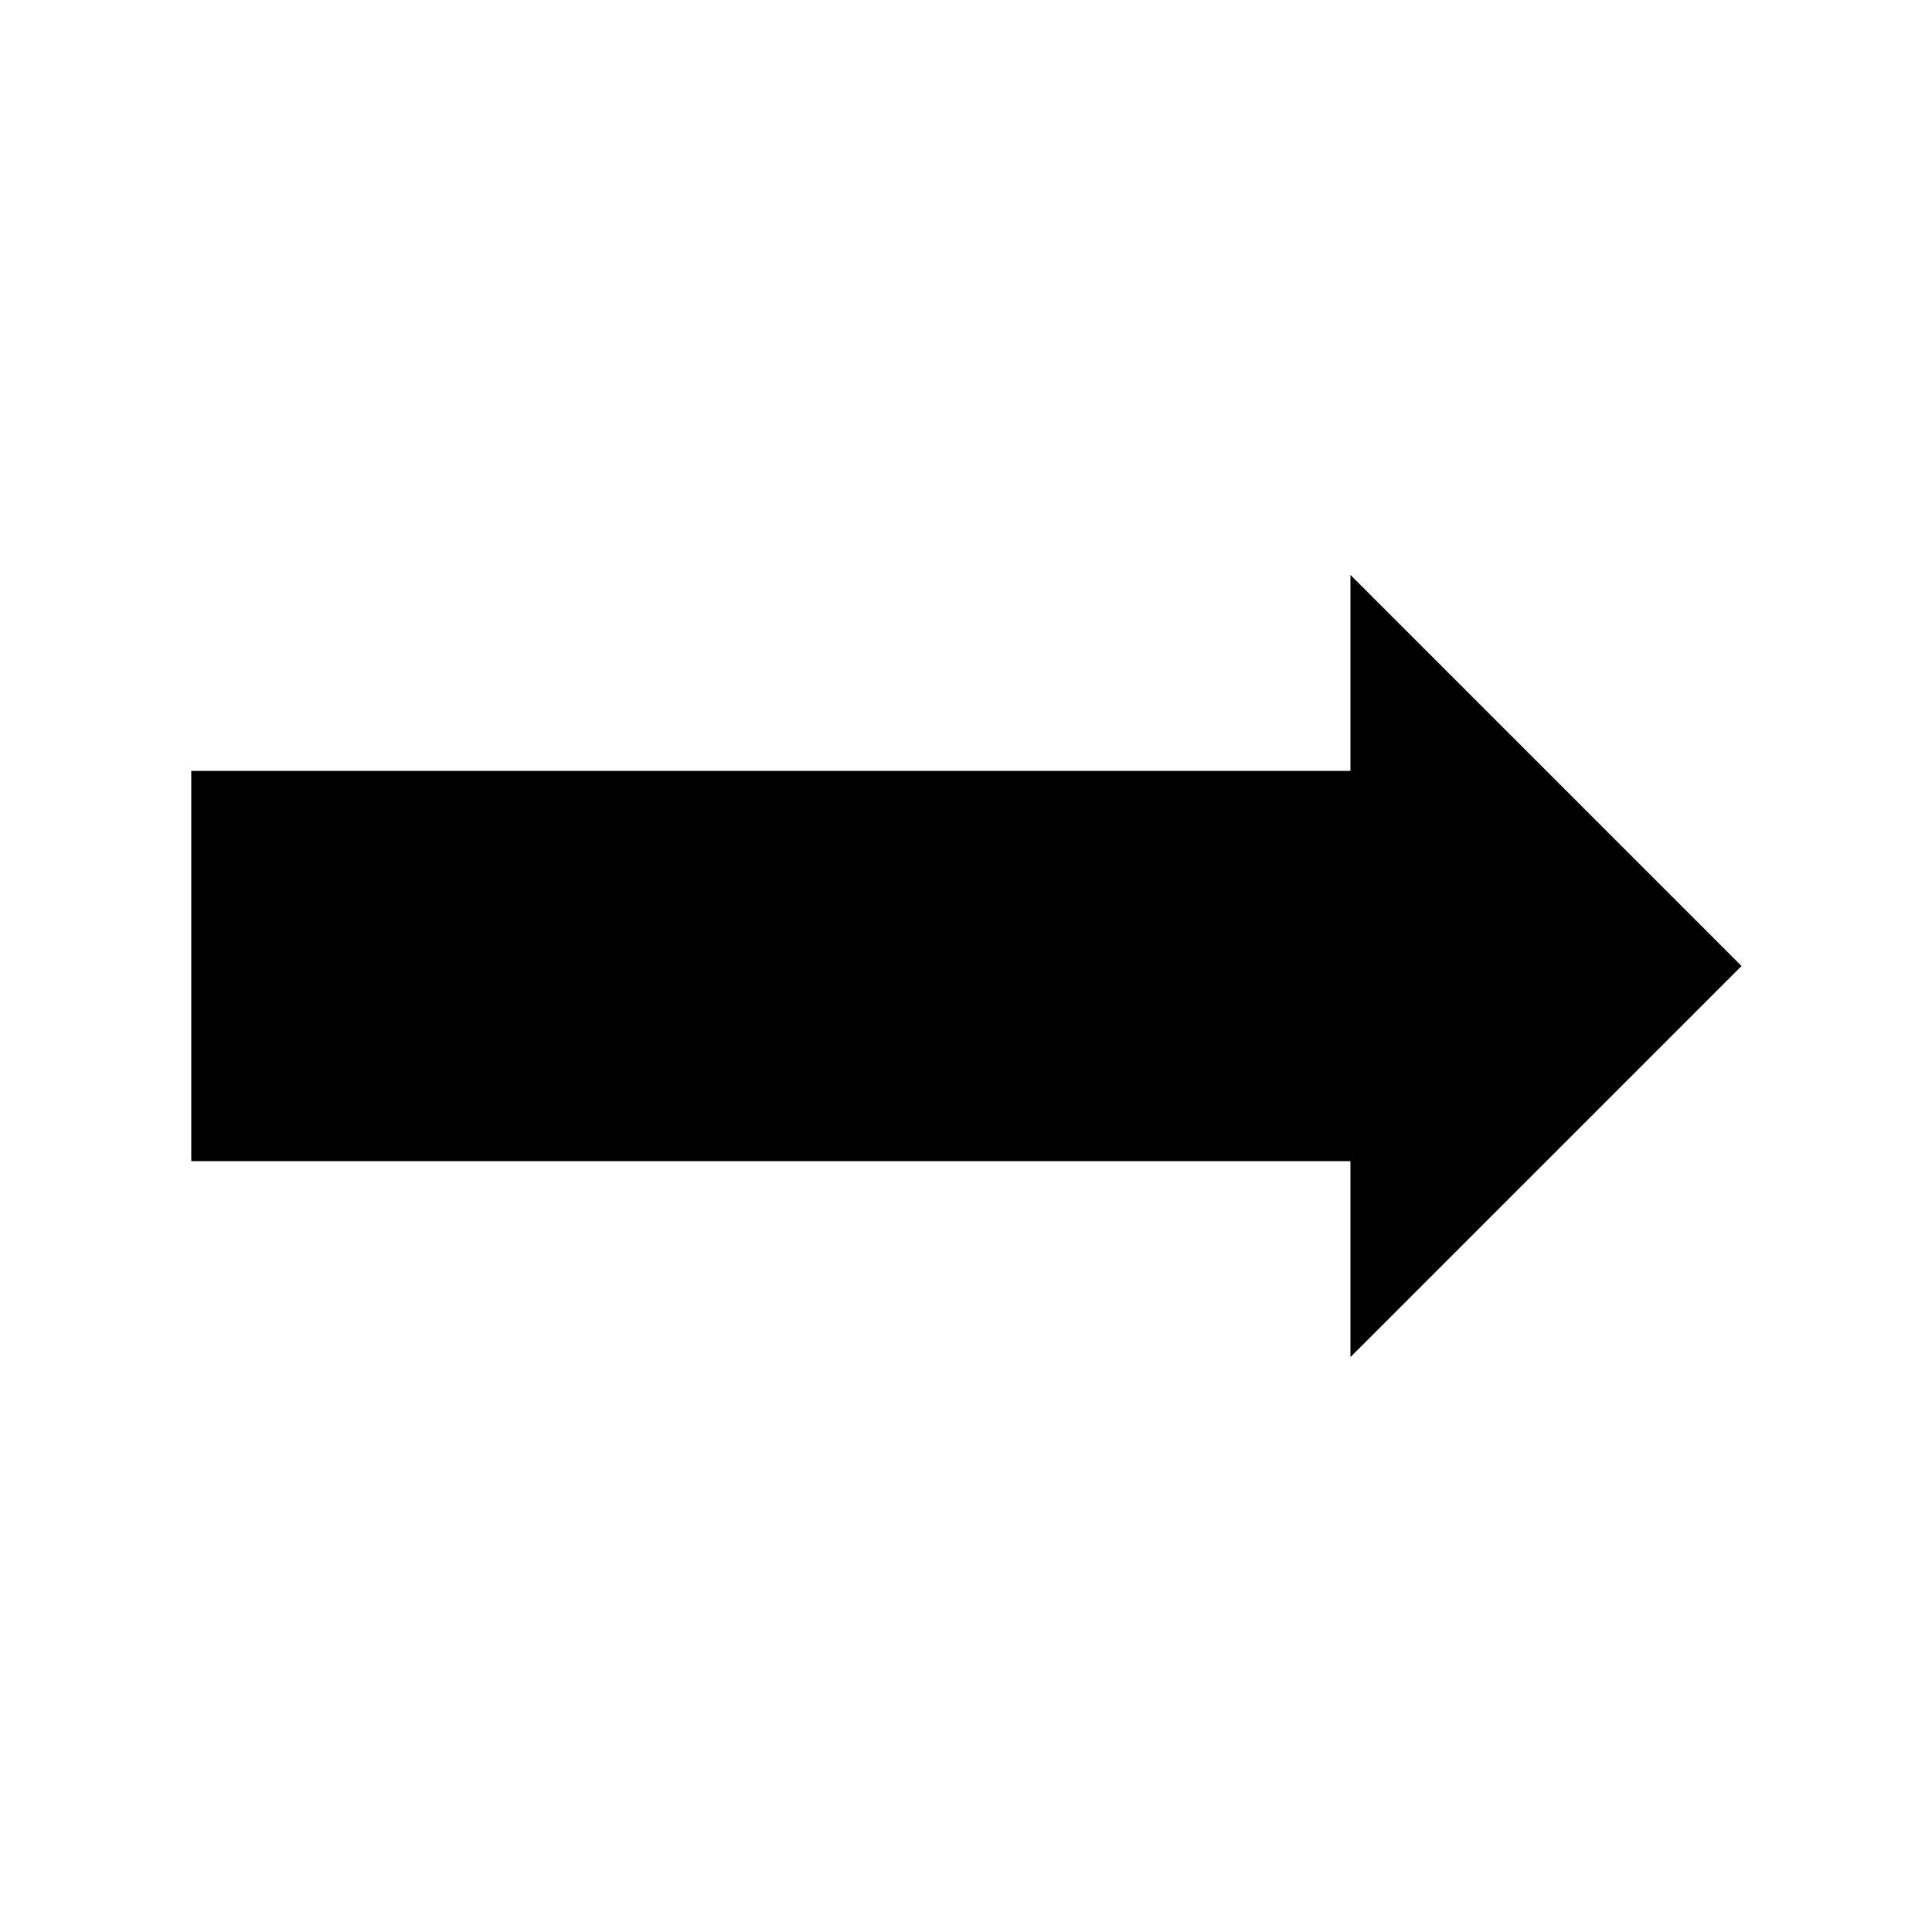
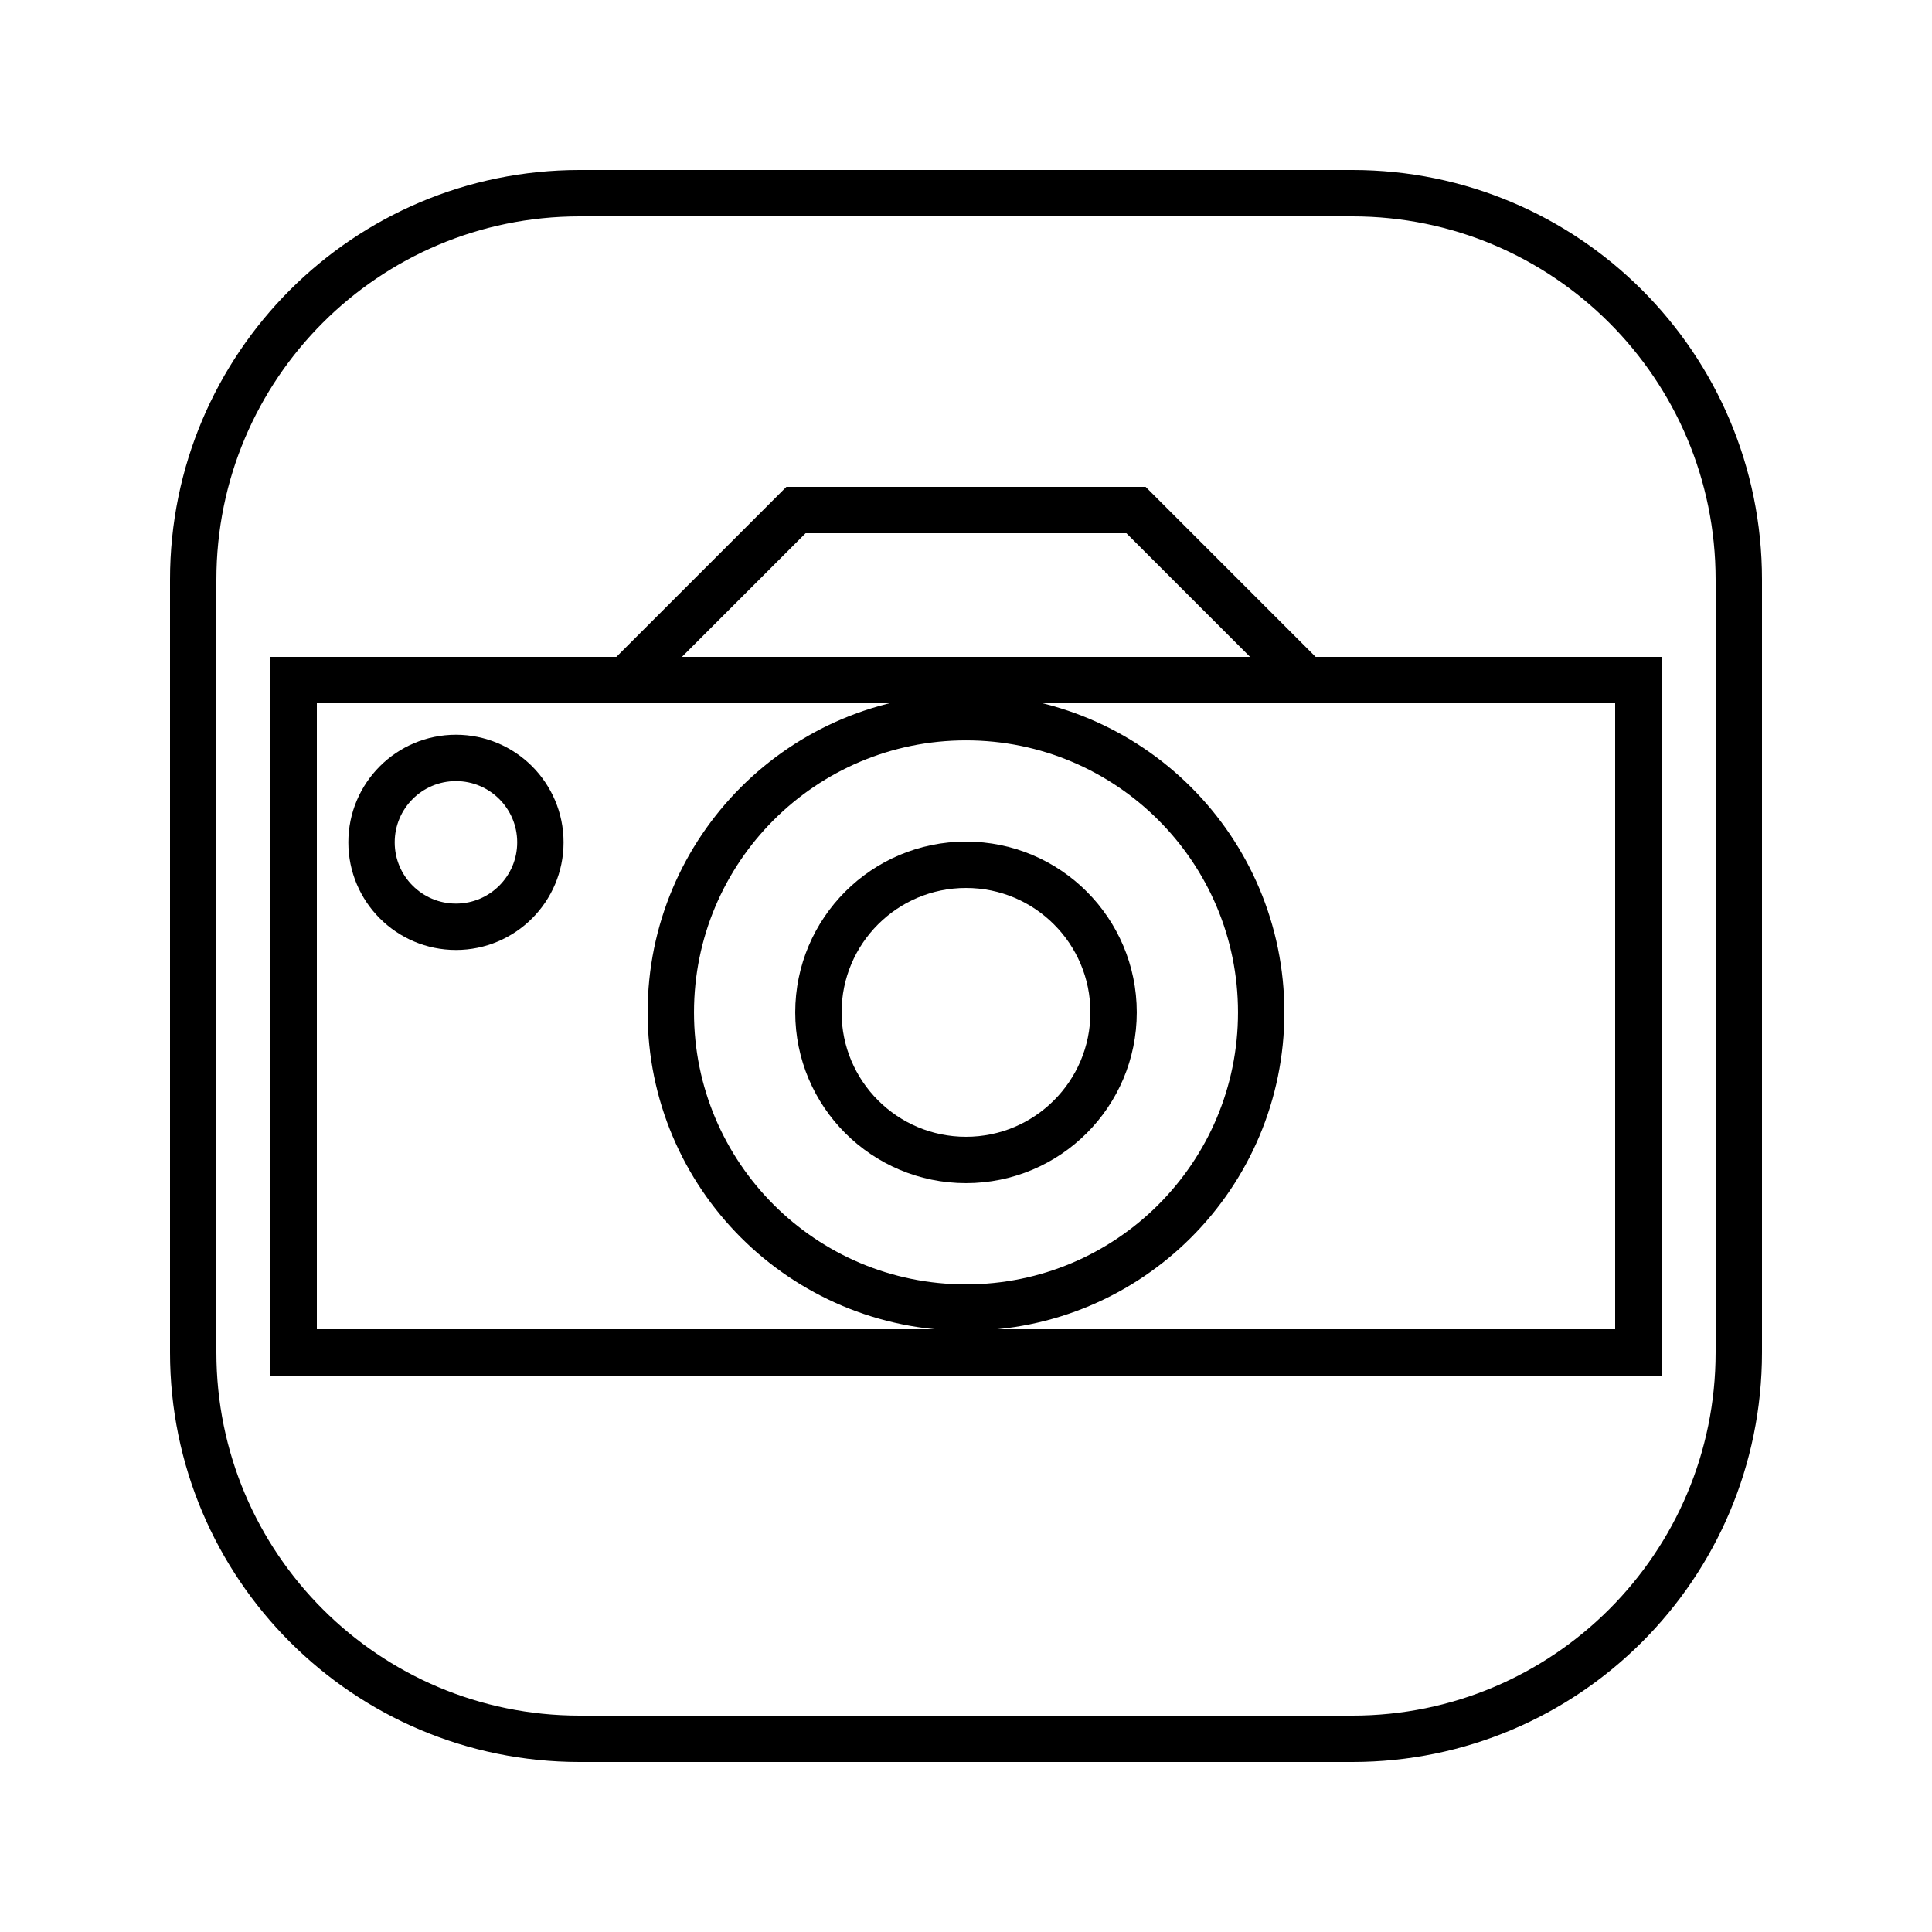
- <svg xmlns="http://www.w3.org/2000/svg" width="500" height="500" viewbox="0 0 500 500">
-   <path d="M50 250 L50 200 L250 200 L350 200 L350 150 L400 200 L450 250 L400 300 L350 350 L350 300 L150 300 L50 300 L50 250 Z" stroke="black" stroke-width="1" fill="black" />
+ <svg xmlns="http://www.w3.org/2000/svg" width="250" height="250" viewbox="0 0 250 250">
+   <path d="M25 175 L25 125 L25 75 M25 75           A50 50 0 0 1 75 25L125 25 L175 25 M175 25           A50 50 0 0 1 225 75L225 125 L225 175 M225 175           A50 50 0 0 1 175 225L125 225 L75 225 M75 225           A50 50 0 0 1 25 175" stroke="black" stroke-width="6" fill="none" />
+   <path d="M38 175 L38 88 L125 88 L212 88 L212 175 L125 175 L38 175 Z" stroke="black" stroke-width="6" fill="none" />
+   <circle cx="125" cy="131" r="38.197" stroke="black" stroke-width="6" fill="none" />
+   <circle cx="125" cy="131" r="19.098" stroke="black" stroke-width="6" fill="none" />
+   <circle cx="59" cy="109" r="10.925" stroke="black" stroke-width="6" fill="none" />
+   <path d="M81 88 L103 66 L125 66 L147 66 L169 88 " stroke="black" stroke-width="6" fill="none" />
</svg>
